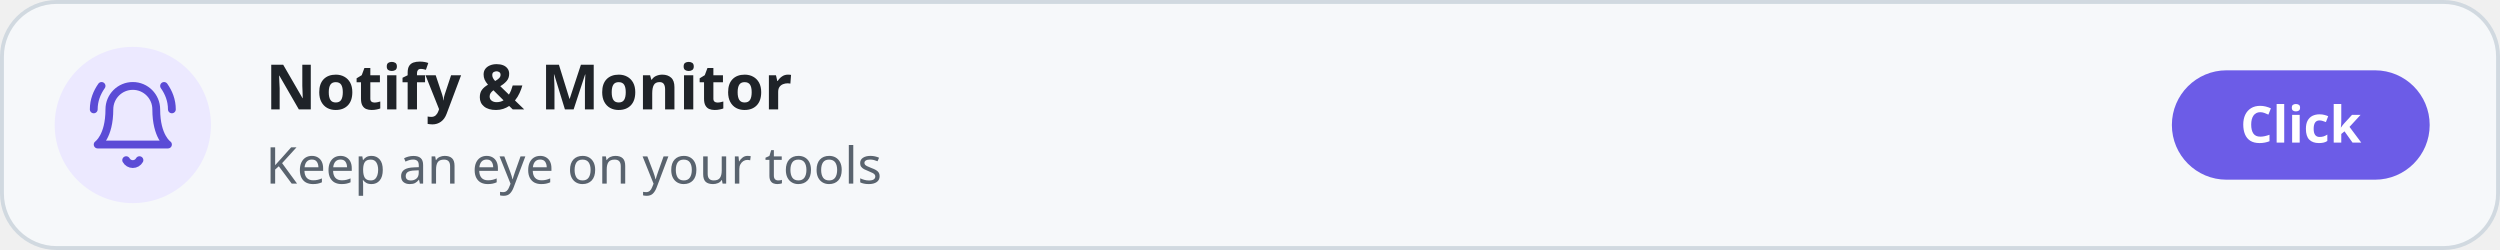
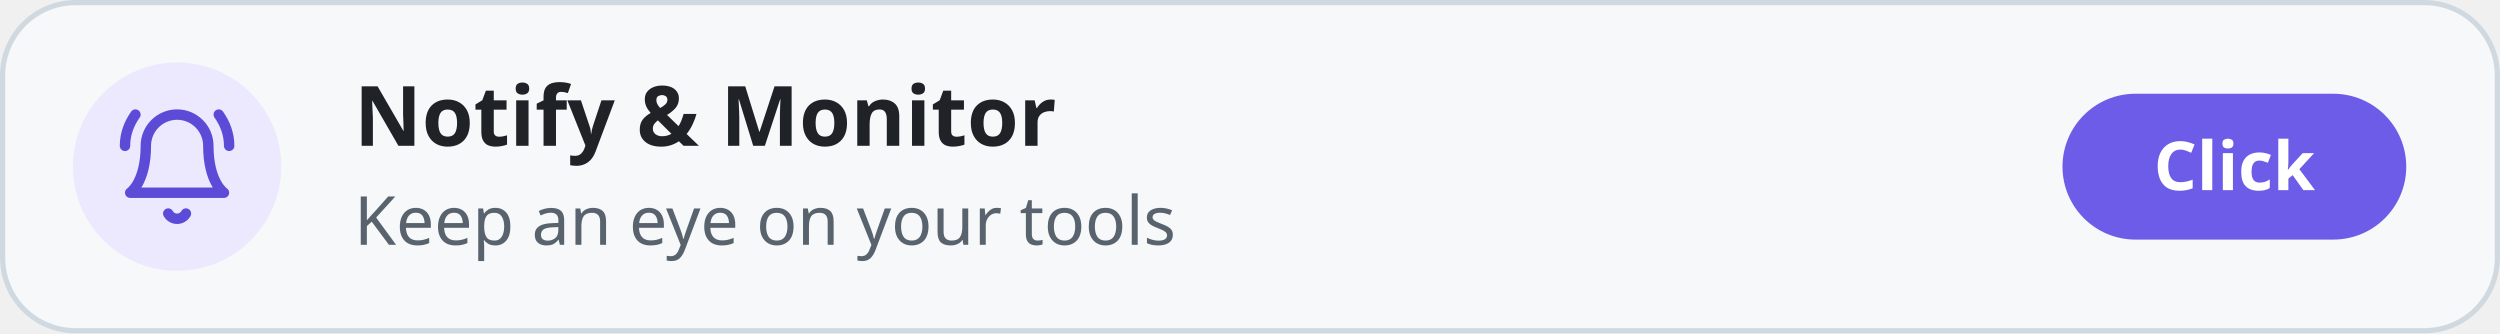
- <svg xmlns="http://www.w3.org/2000/svg" width="640" height="64" viewBox="0 0 640 64">
-   <rect x="0.5" y="0.5" width="639" height="63" rx="14" fill="#f6f8fa" stroke="#d1d9e0" />
+ <svg xmlns="http://www.w3.org/2000/svg" width="480" height="64" viewBox="0 0 480 64">
+   <rect x="0.5" y="0.5" width="479" height="63" rx="14" fill="#f6f8fa" stroke="#d1d9e0" />
  <circle cx="34" cy="32.0" r="20" fill="#ece9ff" />
  <g transform="translate(22 20.0)" fill="none" stroke="#5b4bd6" stroke-width="2" stroke-linecap="round" stroke-linejoin="round">
    <path d="M6 8a6 6 0 0 1 12 0c0 7 3 9 3 9H3s3-2 3-9" />
    <path d="M10.3 21a1.94 1.94 0 0 0 3.4 0" />
    <path d="M4 2C2.8 3.7 2 5.7 2 8" />
    <path d="M22 8c0-2.3-.8-4.3-2-6" />
  </g>
  <text x="68" y="28" font-family="-apple-system, BlinkMacSystemFont, 'Segoe UI', 'Noto Sans', Helvetica, Arial, sans-serif" font-size="16" font-weight="600" fill="#1f2328">Notify &amp; Monitor</text>
  <text x="68" y="47" font-family="-apple-system, BlinkMacSystemFont, 'Segoe UI', 'Noto Sans', Helvetica, Arial, sans-serif" font-size="13" fill="#59636e">Keep an eye on your tools</text>
-   <rect x="556" y="18.0" width="66" height="28" rx="14" fill="#6c5ce7" />
-   <text x="589" y="36.5" text-anchor="middle" font-family="-apple-system, BlinkMacSystemFont, 'Segoe UI', 'Noto Sans', Helvetica, Arial, sans-serif" font-size="13" font-weight="600" fill="#ffffff">Click</text>
+   <rect x="396" y="18.0" width="66" height="28" rx="14" fill="#6c5ce7" />
+   <text x="429" y="36.5" text-anchor="middle" font-family="-apple-system, BlinkMacSystemFont, 'Segoe UI', 'Noto Sans', Helvetica, Arial, sans-serif" font-size="13" font-weight="600" fill="#ffffff">Click</text>
</svg>
